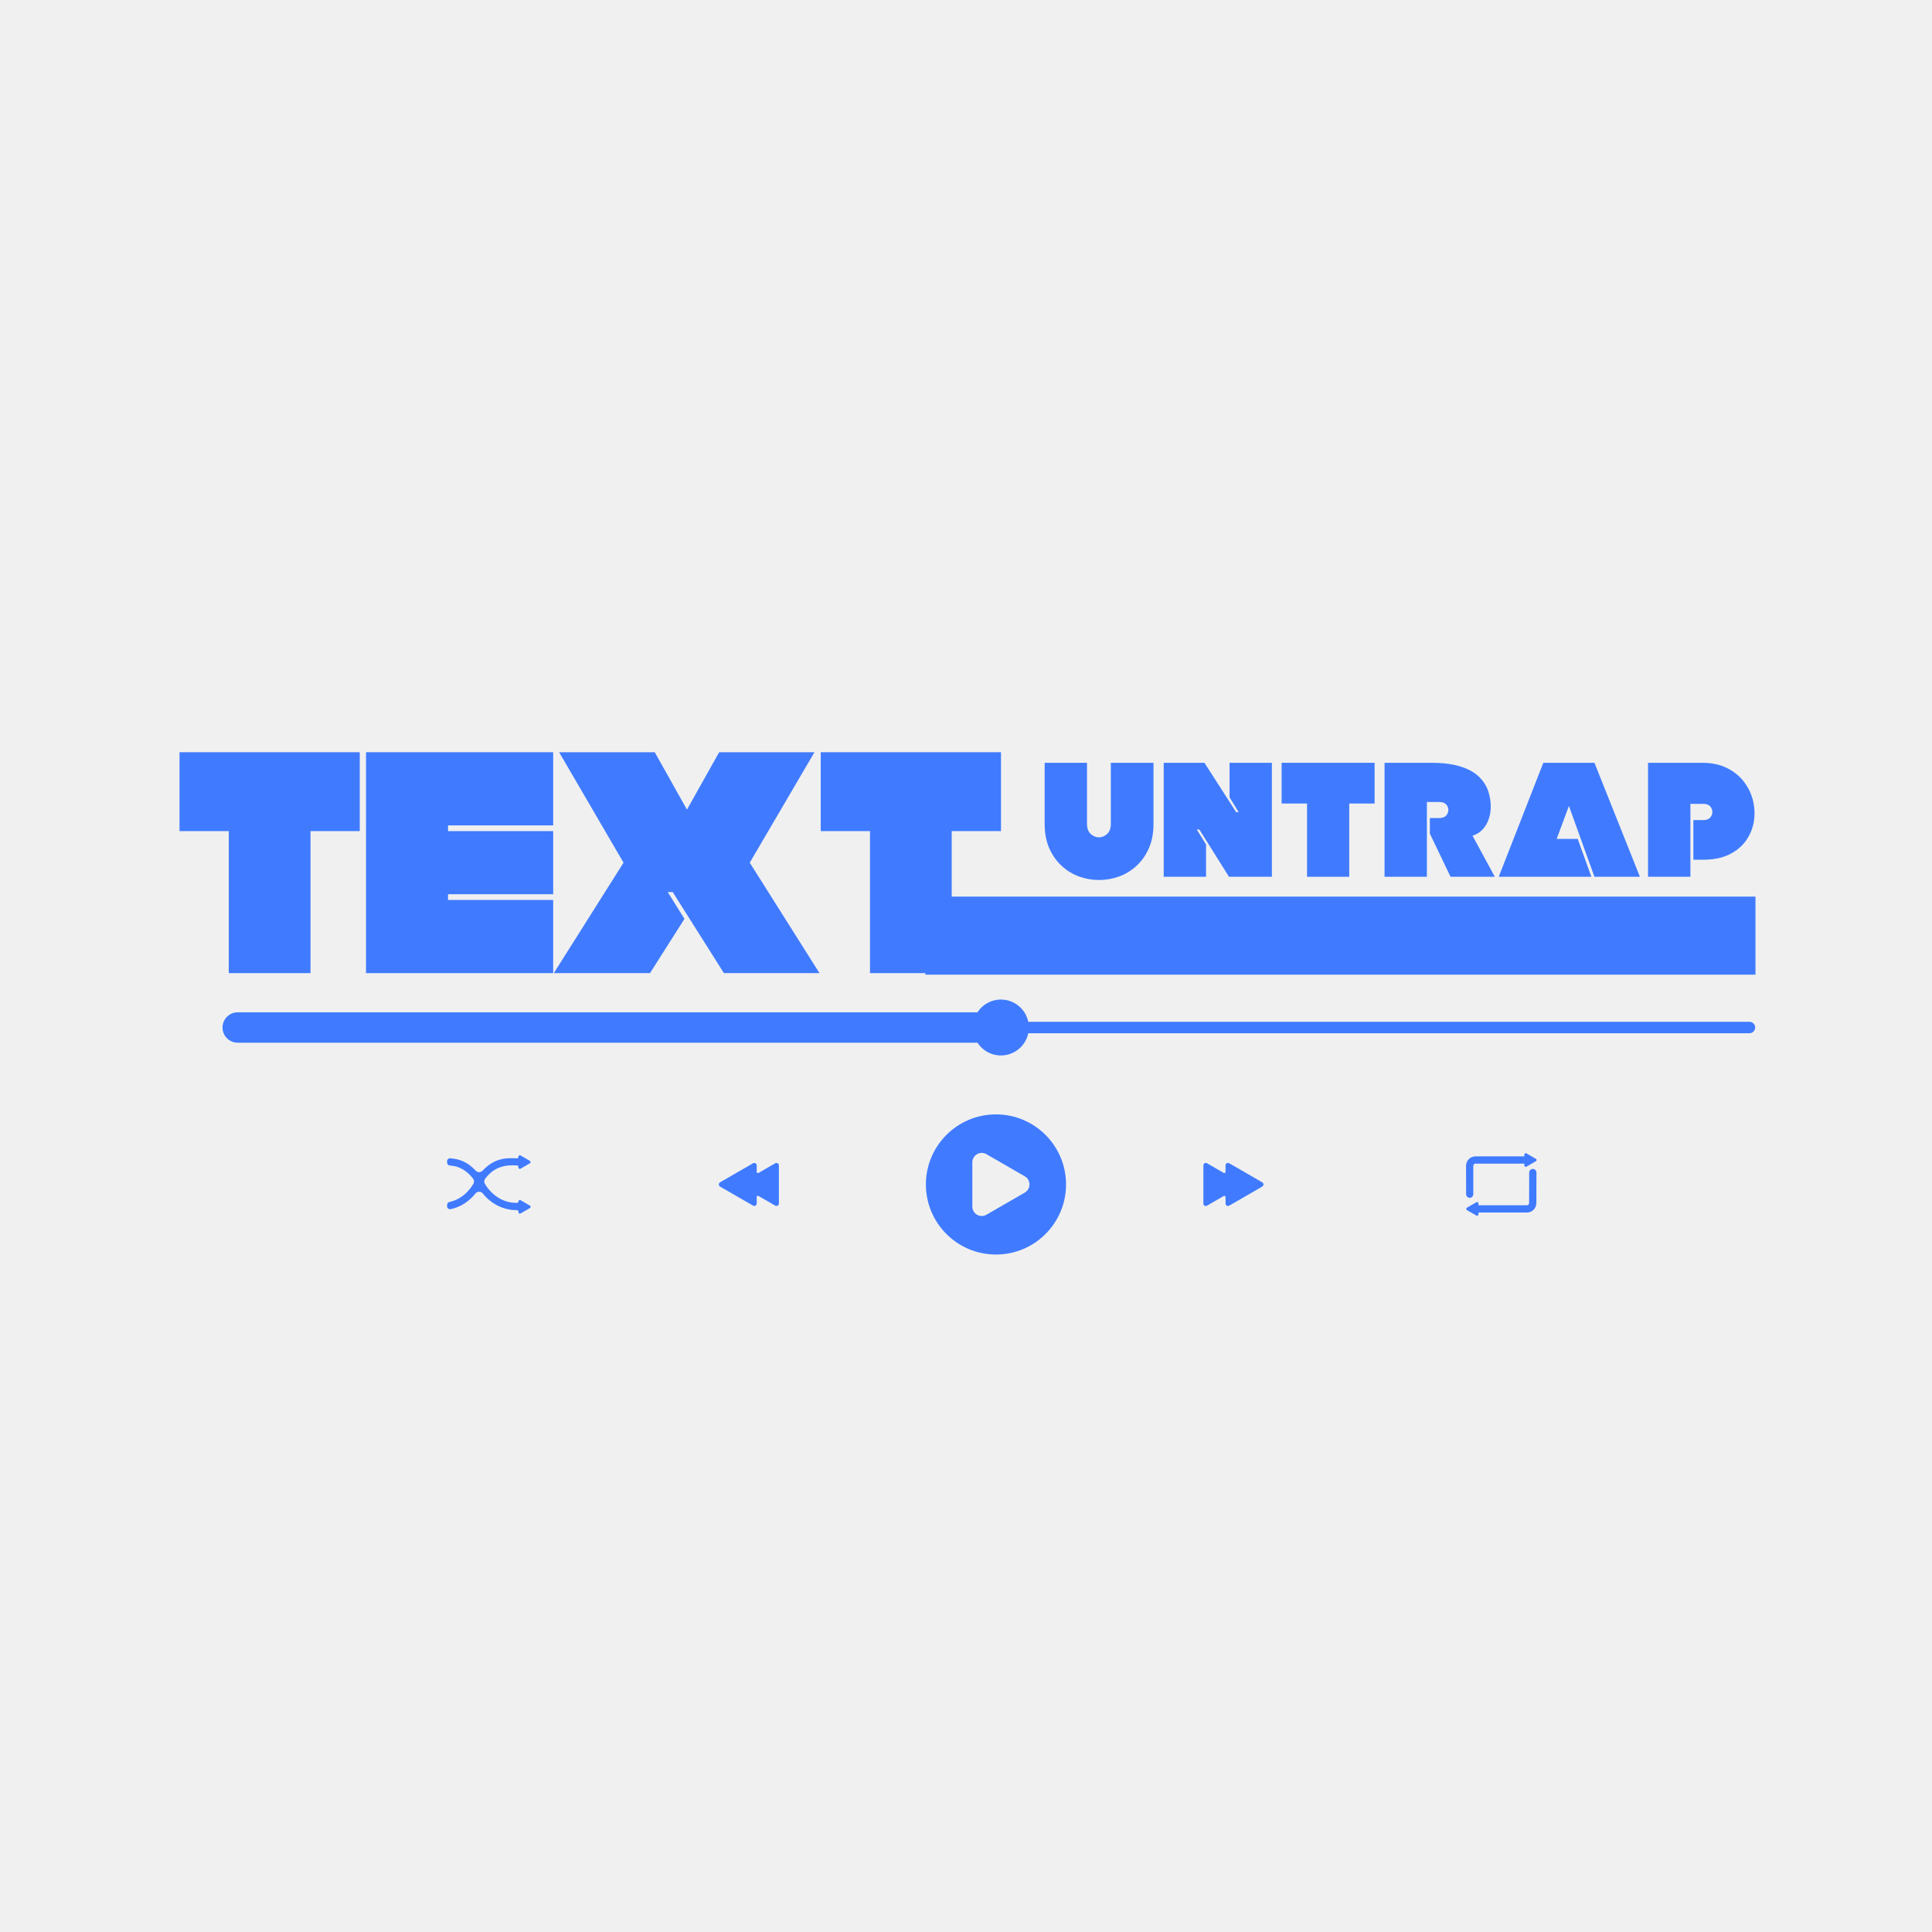
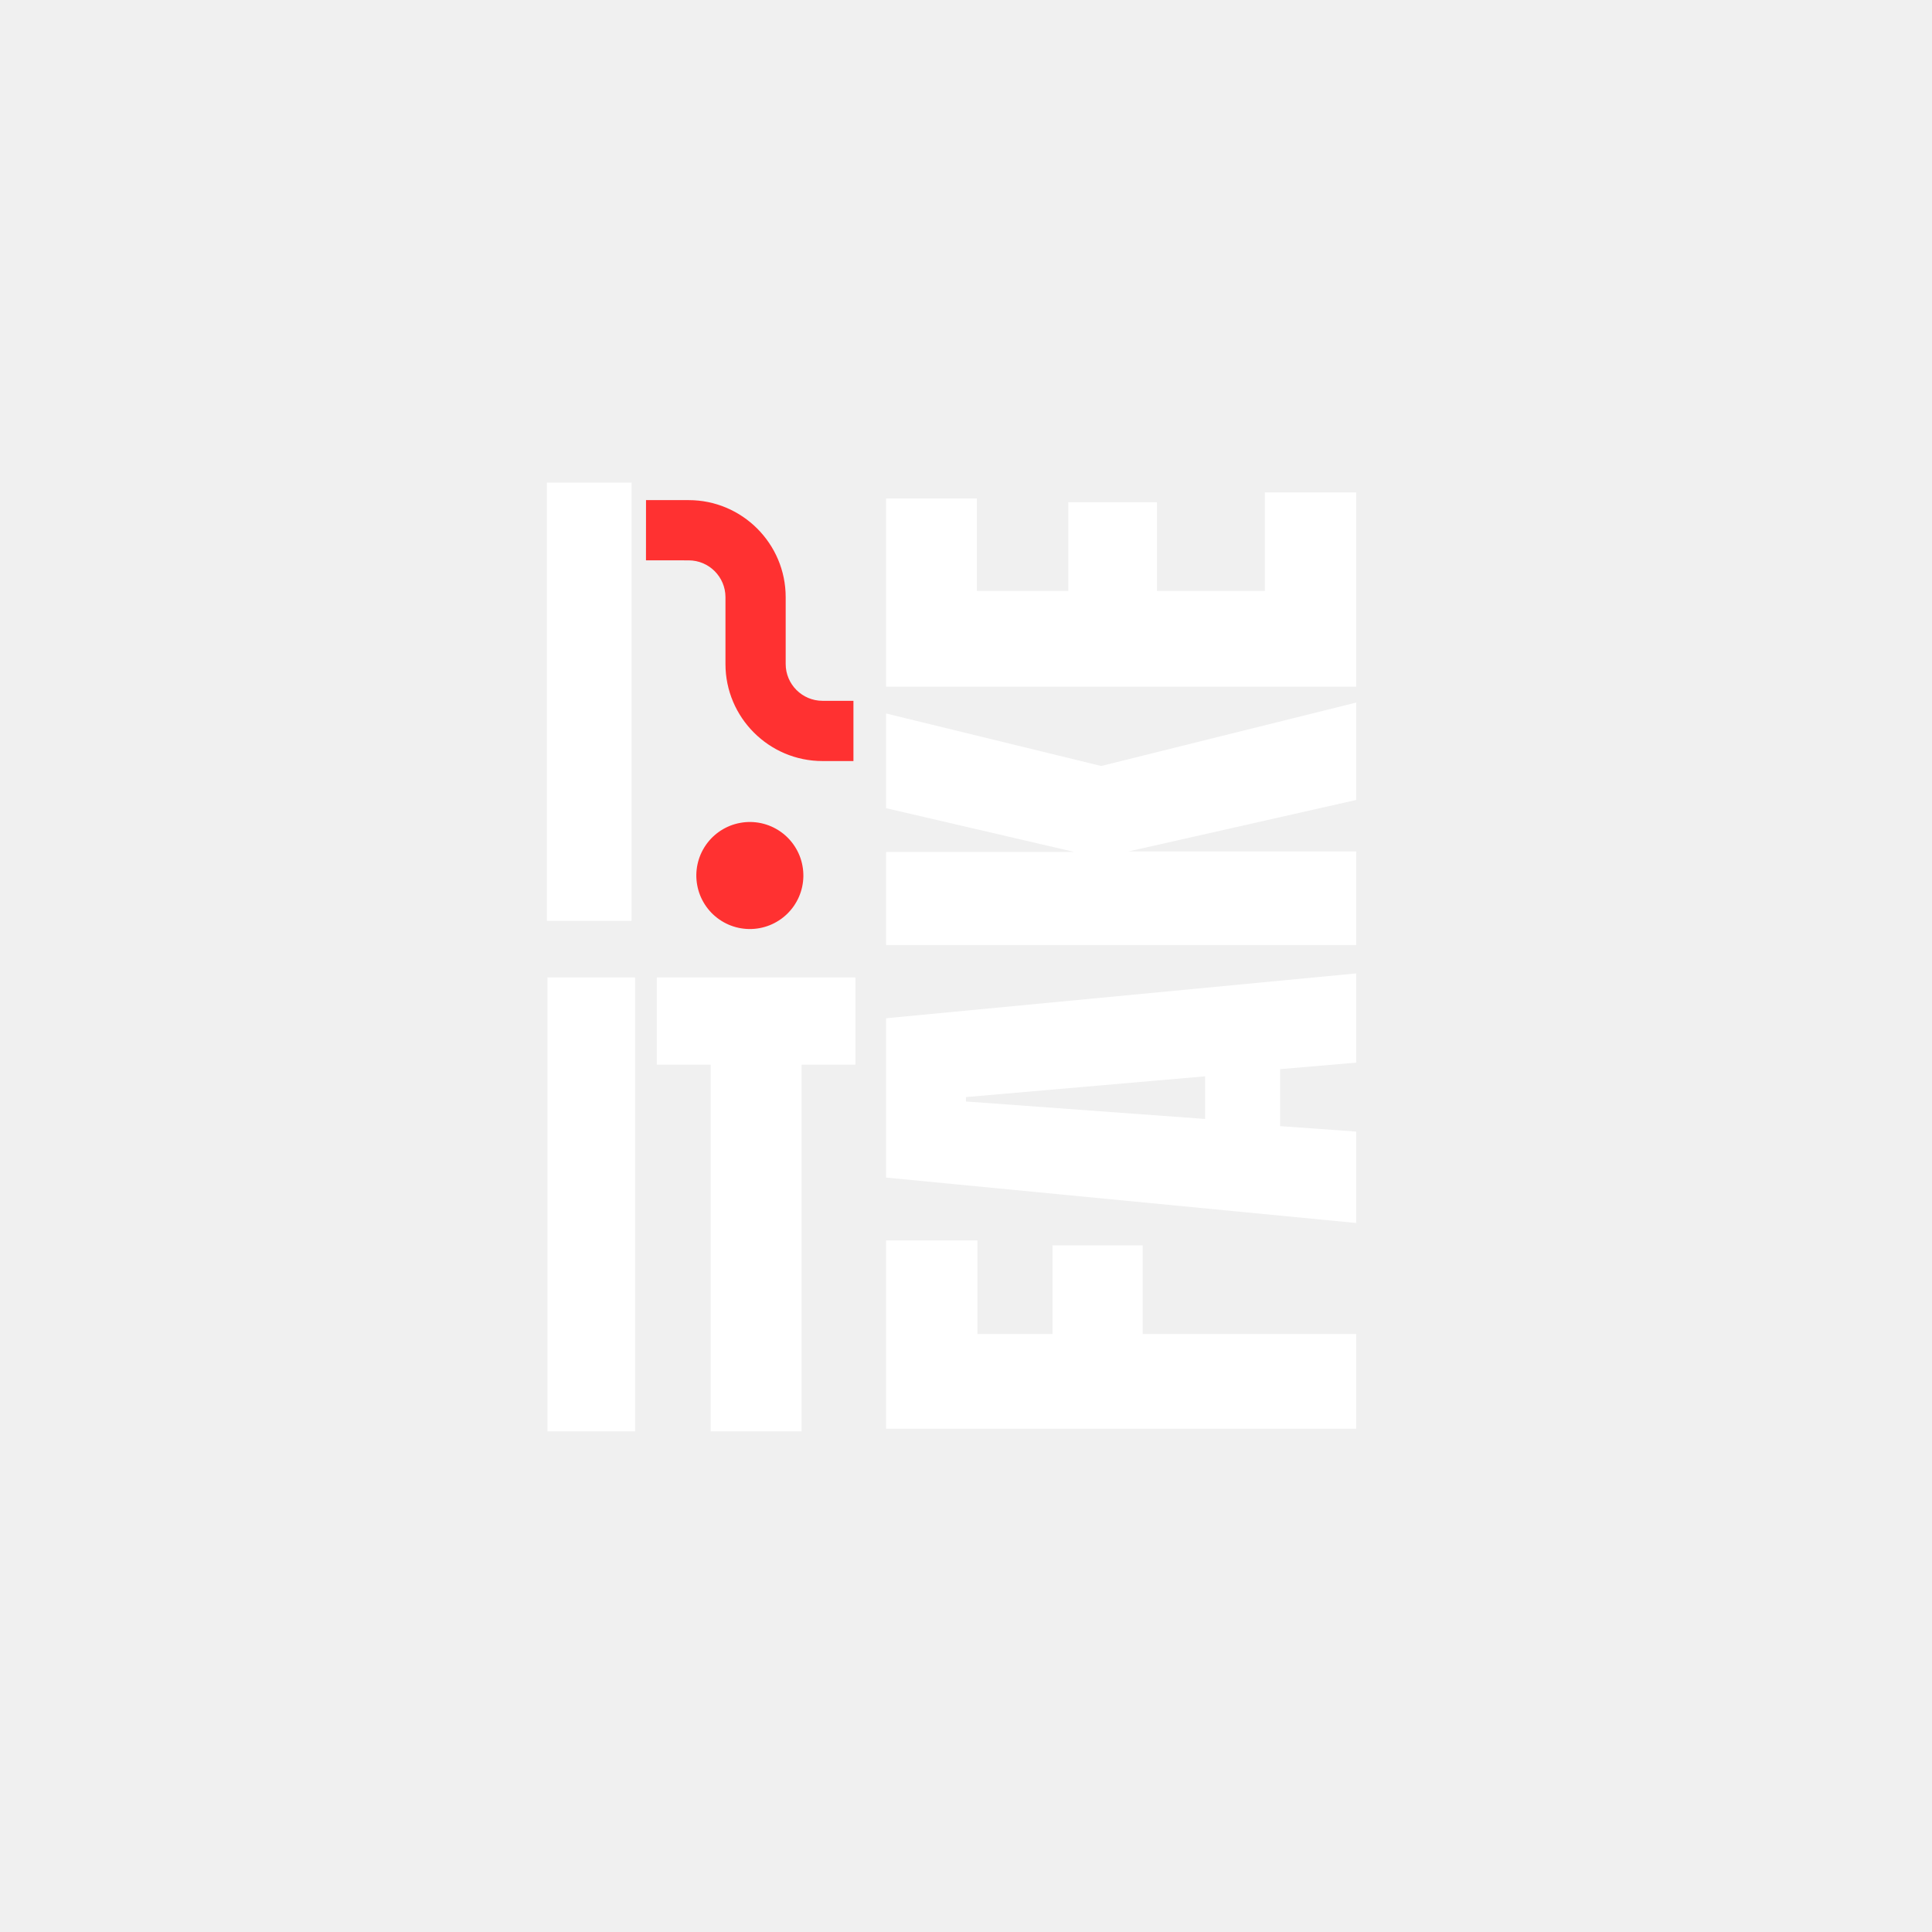
<svg xmlns="http://www.w3.org/2000/svg" width="500" zoomAndPan="magnify" viewBox="0 0 375 375" height="500" preserveAspectRatio="xMidYMid meet" version="1.0">
  <defs>
    <g />
-     <clipPath id="119a56a59e">
-       <path d="M 179 216 L 207 216 L 207 243.512 L 179 243.512 Z M 179 216 " clip-rule="nonzero" />
+     <clipPath id="33c2f5dea2">
+       <path d="M 126 97.07 L 165.781 97.07 L 165.781 148 L 126 148 Z M 126 97.07 " clip-rule="nonzero" />
    </clipPath>
-     <clipPath id="2313dbfcd3">
-       <path d="M 43.109 194.012 L 340.859 194.012 L 340.859 205 L 43.109 205 Z M 43.109 194.012 " clip-rule="nonzero" />
+     <clipPath id="8be2e34377">
+       <path d="M 125.305 97.07 L 165.781 97.07 L 165.781 148 L 125.305 148 Z M 125.305 97.07 " clip-rule="nonzero" />
    </clipPath>
-     <clipPath id="076cc545db">
-       <path d="M 179.602 174.031 L 340.766 174.031 L 340.766 189.184 L 179.602 189.184 Z M 179.602 174.031 " clip-rule="nonzero" />
+     <clipPath id="4b16db5f8b">
+       <path d="M 135 159 L 156 159 L 156 181 L 135 181 Z M 135 159 " clip-rule="nonzero" />
+     </clipPath>
+     <clipPath id="b34cdeef15">
+       <path d="M 142.898 155.484 L 160.18 167.418 L 148.246 184.695 L 130.969 172.766 Z M 142.898 155.484 " clip-rule="nonzero" />
+     </clipPath>
+     <clipPath id="b8249468eb">
+       <path d="M 142.898 155.484 L 160.18 167.418 L 148.246 184.695 L 130.969 172.766 Z M 142.898 155.484 " clip-rule="nonzero" />
    </clipPath>
  </defs>
-   <path fill="#407bff" d="M 245.012 229.496 L 238.582 225.785 C 238.27 225.605 237.879 225.832 237.879 226.191 L 237.879 227.445 C 237.879 227.633 237.68 227.75 237.516 227.656 L 234.277 225.785 C 233.965 225.605 233.574 225.832 233.574 226.191 L 233.574 233.613 C 233.574 233.973 233.965 234.199 234.277 234.02 L 237.516 232.148 C 237.68 232.055 237.879 232.172 237.879 232.359 L 237.879 233.613 C 237.879 233.973 238.27 234.199 238.582 234.02 L 245.012 230.305 C 245.32 230.125 245.32 229.676 245.012 229.496 Z M 245.012 229.496 " fill-opacity="1" fill-rule="nonzero" />
-   <path fill="#407bff" d="M 139.762 229.488 L 146.16 225.793 C 146.48 225.609 146.879 225.84 146.879 226.207 L 146.879 227.48 C 146.879 227.652 147.062 227.758 147.211 227.672 L 150.465 225.793 C 150.785 225.609 151.184 225.84 151.184 226.207 L 151.184 233.594 C 151.184 233.965 150.785 234.191 150.465 234.008 L 147.211 232.129 C 147.062 232.043 146.879 232.152 146.879 232.324 L 146.879 233.594 C 146.879 233.965 146.48 234.191 146.16 234.008 L 139.762 230.316 C 139.445 230.133 139.445 229.672 139.762 229.488 Z M 139.762 229.488 " fill-opacity="1" fill-rule="nonzero" />
-   <path fill="#407bff" d="M 102.859 234.008 L 101.043 232.957 C 100.859 232.852 100.633 232.984 100.633 233.195 C 100.633 233.348 100.512 233.469 100.359 233.473 C 97.855 233.523 95.555 232.16 94.129 229.805 C 93.934 229.484 93.953 229.074 94.18 228.777 C 95.848 226.574 97.887 226.039 100.367 226.215 C 100.512 226.223 100.621 226.344 100.621 226.488 L 100.621 226.605 C 100.621 226.82 100.852 226.953 101.035 226.844 L 102.848 225.797 C 103.031 225.691 103.031 225.426 102.848 225.32 L 101.035 224.273 C 100.852 224.168 100.621 224.301 100.621 224.512 L 100.621 224.566 C 100.621 224.727 100.484 224.852 100.328 224.84 C 97.977 224.672 95.828 224.93 93.676 227.219 C 93.316 227.605 92.695 227.609 92.336 227.223 C 90.664 225.434 89.074 224.957 87.395 224.824 C 87.062 224.797 86.781 225.059 86.781 225.387 L 86.781 225.66 C 86.781 225.953 87.023 226.211 87.316 226.227 C 89.09 226.32 90.602 227.18 91.82 228.77 C 92.047 229.07 92.066 229.484 91.871 229.805 C 90.711 231.691 89.145 232.895 87.215 233.312 C 86.961 233.367 86.781 233.605 86.781 233.867 L 86.781 234.145 C 86.781 234.504 87.117 234.773 87.469 234.699 C 89.395 234.293 91.043 233.207 92.289 231.656 C 92.652 231.199 93.348 231.199 93.711 231.652 C 95.359 233.707 97.723 234.902 100.352 234.887 C 100.504 234.887 100.633 235.008 100.633 235.16 L 100.633 235.293 C 100.633 235.504 100.859 235.637 101.043 235.531 L 102.859 234.484 C 103.043 234.379 103.043 234.113 102.859 234.008 Z M 102.859 234.008 " fill-opacity="1" fill-rule="nonzero" />
-   <path fill="#407bff" d="M 297.512 226.891 C 297.129 226.891 296.816 227.203 296.816 227.586 L 296.801 233.512 C 296.801 233.75 296.609 233.941 296.371 233.941 L 286.969 233.941 L 286.969 233.586 C 286.969 233.379 286.742 233.25 286.562 233.355 L 284.73 234.414 C 284.551 234.516 284.551 234.773 284.73 234.879 L 286.562 235.938 C 286.742 236.039 286.969 235.91 286.969 235.703 L 286.969 235.352 L 296.371 235.352 C 297.387 235.352 298.207 234.527 298.207 233.512 L 298.223 227.59 C 298.223 227.203 297.914 226.891 297.527 226.891 Z M 297.512 226.891 " fill-opacity="1" fill-rule="nonzero" />
-   <path fill="#407bff" d="M 298.109 224.926 L 296.277 223.867 C 296.098 223.762 295.875 223.891 295.875 224.098 L 295.875 224.453 L 286.395 224.453 C 285.379 224.453 284.559 225.277 284.559 226.289 L 284.574 231.801 C 284.574 232.184 284.887 232.496 285.27 232.496 C 285.656 232.496 285.965 232.184 285.965 231.797 L 285.965 226.289 C 285.965 226.055 286.16 225.863 286.395 225.863 L 295.875 225.863 L 295.875 226.219 C 295.875 226.426 296.098 226.555 296.277 226.449 L 298.109 225.391 C 298.289 225.289 298.289 225.027 298.109 224.926 Z M 298.109 224.926 " fill-opacity="1" fill-rule="nonzero" />
-   <g clip-path="url(#119a56a59e)">
-     <path fill="#407bff" d="M 193.316 216.301 C 185.805 216.301 179.715 222.391 179.715 229.902 C 179.715 237.414 185.805 243.504 193.316 243.504 C 200.828 243.504 206.918 237.414 206.918 229.902 C 206.918 222.391 200.828 216.301 193.316 216.301 Z M 198.906 231.484 L 191.469 235.777 C 190.25 236.48 188.73 235.602 188.73 234.195 L 188.73 225.609 C 188.73 224.203 190.25 223.324 191.469 224.027 L 198.906 228.32 C 200.125 229.023 200.125 230.781 198.906 231.484 Z M 198.906 231.484 " fill-opacity="1" fill-rule="nonzero" />
-   </g>
-   <g clip-path="url(#2313dbfcd3)">
-     <path fill="#407bff" d="M 339.562 198.328 L 199.586 198.328 C 199.074 195.863 196.891 194.012 194.273 194.012 C 192.367 194.012 190.688 195 189.723 196.488 L 46.141 196.488 C 44.512 196.488 43.191 197.809 43.191 199.438 C 43.191 201.07 44.512 202.391 46.141 202.391 L 189.723 202.391 C 190.688 203.879 192.367 204.867 194.273 204.867 C 196.891 204.867 199.074 203.016 199.586 200.551 L 339.562 200.551 C 340.176 200.551 340.676 200.055 340.676 199.438 C 340.676 198.824 340.176 198.328 339.562 198.328 Z M 339.562 198.328 " fill-opacity="1" fill-rule="nonzero" />
-   </g>
-   <g fill="#407bff" fill-opacity="1">
-     <g transform="translate(34.23433, 188.8812)">
+   <g fill="#ffffff" fill-opacity="1">
+     <g transform="translate(263.2395, 281.3511)">
      <g>
-         <path d="M 10.172 -27.562 L 0.609 -27.562 L 0.609 -42.875 L 35.594 -42.875 L 35.594 -27.562 L 26.031 -27.562 L 26.031 0 L 10.172 0 Z M 10.172 -27.562 " />
+         <path d="M 0 -4.031 L -91.25 -4.031 L -91.25 -40.578 L -73.516 -40.578 L -73.516 -22.422 L -58.953 -22.422 L -58.953 -39.625 L -41.438 -39.625 L -41.438 -22.422 L 0 -22.422 Z M 0 -4.031 " />
      </g>
    </g>
  </g>
-   <g fill="#407bff" fill-opacity="1">
-     <g transform="translate(70.4333, 188.8812)">
+   <g fill="#ffffff" fill-opacity="1">
+     <g transform="translate(263.2395, 238.9719)">
      <g>
-         <path d="M 16.531 -28.672 L 16.531 -27.562 L 36.938 -27.562 L 36.938 -15.312 L 16.531 -15.312 L 16.531 -14.203 L 36.938 -14.203 L 36.938 0 L 0.609 0 L 0.609 -42.875 L 36.938 -42.875 L 36.938 -28.672 Z M 16.531 -28.672 " />
+         <path d="M 0 -1.594 L -91.25 -10.406 L -91.25 -41.328 L 0 -50.031 L 0 -32.719 L -14.766 -31.453 L -14.766 -20.391 L 0 -19.328 Z M -29.328 -21.781 L -29.328 -30.062 L -75.75 -26.031 L -75.75 -25.172 Z M -29.328 -21.781 " />
      </g>
    </g>
  </g>
-   <g fill="#407bff" fill-opacity="1">
-     <g transform="translate(107.9798, 188.8812)">
+   <g fill="#ffffff" fill-opacity="1">
+     <g transform="translate(263.2395, 187.4583)">
      <g>
-         <path d="M 22.594 -15.734 L 21.625 -15.734 L 24.875 -10.531 L 18.188 0 L -0.484 0 L 13.047 -21.438 L 0.547 -42.875 L 19.109 -42.875 L 25.359 -31.734 L 31.609 -42.875 L 50.109 -42.875 L 37.547 -21.438 L 51.078 0 L 32.531 0 Z M 22.594 -15.734 " />
+         <path d="M 0 -4.031 L -91.25 -4.031 L -91.25 -22.094 L -54.703 -22.094 L -91.25 -30.594 L -91.25 -48.969 L -49.5 -38.781 L 0 -51.094 L 0 -32.188 L -44.188 -22.203 L 0 -22.203 Z M 0 -4.031 " />
      </g>
    </g>
  </g>
-   <g fill="#407bff" fill-opacity="1">
-     <g transform="translate(158.6951, 188.8812)">
+   <g fill="#ffffff" fill-opacity="1">
+     <g transform="translate(263.2395, 137.3255)">
      <g>
-         <path d="M 10.172 -27.562 L 0.609 -27.562 L 0.609 -42.875 L 35.594 -42.875 L 35.594 -27.562 L 26.031 -27.562 L 26.031 0 L 10.172 0 Z M 10.172 -27.562 " />
+         <path d="M 0 -4.031 L -91.25 -4.031 L -91.25 -40.578 L -73.625 -40.578 L -73.625 -22.625 L -55.875 -22.625 L -55.875 -39.844 L -38.672 -39.844 L -38.672 -22.625 L -17.734 -22.625 L -17.734 -41.75 L 0 -41.75 Z M 0 -4.031 " />
      </g>
    </g>
  </g>
-   <g fill="#407bff" fill-opacity="1">
-     <g transform="translate(202.3928, 170.184)">
+   <g clip-path="url(#33c2f5dea2)">
+     <path fill="#ff3131" d="M 159.648 147.066 L 165.004 147.066 L 165.004 136.676 L 159.648 136.676 C 155.348 136.676 151.852 133.18 151.852 128.883 L 151.852 115.906 C 151.852 105.887 143.699 97.727 133.676 97.723 L 126.039 97.719 L 126.035 108.109 L 133.672 108.113 C 137.969 108.117 141.461 111.613 141.461 115.906 L 141.461 128.883 C 141.461 138.91 149.617 147.066 159.648 147.066 " fill-opacity="1" fill-rule="nonzero" />
+   </g>
+   <g clip-path="url(#8be2e34377)">
+     <path fill="#ff3131" d="M 164.355 146.418 L 159.648 146.418 C 149.977 146.418 142.109 138.551 142.109 128.883 L 142.109 115.906 C 142.109 111.258 138.324 107.469 133.672 107.465 L 126.684 107.461 L 126.691 98.367 L 133.676 98.371 C 143.34 98.379 151.203 106.246 151.203 115.906 L 151.203 128.883 C 151.203 133.539 154.992 137.328 159.648 137.328 L 164.355 137.328 Z M 159.648 147.719 L 165.652 147.719 L 165.652 136.027 L 159.648 136.027 C 155.707 136.027 152.5 132.82 152.5 128.883 L 152.5 115.906 C 152.5 105.527 144.059 97.078 133.68 97.074 L 125.391 97.07 L 125.383 108.758 L 133.672 108.766 C 137.609 108.766 140.812 111.973 140.812 115.906 L 140.812 128.883 C 140.812 139.266 149.262 147.719 159.648 147.719 " fill-opacity="1" fill-rule="nonzero" />
+   </g>
+   <g fill="#ffffff" fill-opacity="1">
+     <g transform="translate(103.1802, 277.8188)">
      <g>
-         <path d="M 13.219 -22.125 L 21.5 -22.125 L 21.5 -10.297 C 21.5 -8.461 21.195 -6.867 20.594 -5.516 C 19.988 -4.16 19.188 -3.023 18.188 -2.109 C 17.188 -1.191 16.055 -0.504 14.797 -0.047 C 13.547 0.398 12.258 0.625 10.938 0.625 C 9.613 0.625 8.32 0.398 7.062 -0.047 C 5.812 -0.504 4.688 -1.191 3.688 -2.109 C 2.688 -3.023 1.883 -4.16 1.281 -5.516 C 0.676 -6.867 0.375 -8.461 0.375 -10.297 L 0.375 -22.125 L 8.594 -22.125 L 8.594 -10.297 C 8.594 -9.422 8.832 -8.758 9.312 -8.312 C 9.801 -7.875 10.332 -7.656 10.906 -7.656 C 11.5 -7.656 12.031 -7.875 12.5 -8.312 C 12.977 -8.758 13.219 -9.422 13.219 -10.297 Z M 13.219 -22.125 " />
+         <path d="M 3.078 0 L 3.078 -88.094 L 20.094 -88.094 L 20.094 0 Z M 3.078 0 " />
      </g>
    </g>
  </g>
-   <g fill="#407bff" fill-opacity="1">
-     <g transform="translate(225.5315, 170.184)">
+   <g fill="#ffffff" fill-opacity="1">
+     <g transform="translate(126.4593, 277.8188)">
      <g>
-         <path d="M 14.406 -12.547 L 14.891 -12.547 L 13.125 -15.422 L 13.125 -22.125 L 21.344 -22.125 L 21.344 0 L 13.016 0 L 7.266 -9.172 L 6.766 -9.172 L 8.562 -6.266 L 8.562 0 L 0.344 0 L 0.344 -22.125 L 8.25 -22.125 Z M 14.406 -12.547 " />
+         <path d="M 11.484 0 L 11.484 -71.172 L 1.031 -71.172 L 1.031 -88.094 L 39.578 -88.094 L 39.578 -71.172 L 29.125 -71.172 L 29.125 0 Z M 11.484 0 " />
      </g>
    </g>
  </g>
-   <g fill="#407bff" fill-opacity="1">
-     <g transform="translate(248.4489, 170.184)">
+   <g fill="#ffffff" fill-opacity="1">
+     <g transform="translate(103.1802, 178.7461)">
      <g>
-         <path d="M 5.25 -14.219 L 0.312 -14.219 L 0.312 -22.125 L 18.359 -22.125 L 18.359 -14.219 L 13.438 -14.219 L 13.438 0 L 5.25 0 Z M 5.25 -14.219 " />
+         <path d="M 2.969 0 L 2.969 -85.062 L 19.406 -85.062 L 19.406 0 Z M 2.969 0 " />
      </g>
    </g>
  </g>
-   <g fill="#407bff" fill-opacity="1">
-     <g transform="translate(268.395, 170.184)">
-       <g>
-         <path d="M 0.344 0 L 0.344 -22.125 L 9.422 -22.125 C 11.629 -22.125 13.477 -21.895 14.969 -21.438 C 16.457 -20.988 17.641 -20.363 18.516 -19.562 C 19.398 -18.758 20.031 -17.836 20.406 -16.797 C 20.789 -15.754 20.973 -14.656 20.953 -13.5 C 20.953 -12.738 20.828 -11.984 20.578 -11.234 C 20.328 -10.484 19.941 -9.816 19.422 -9.234 C 18.91 -8.66 18.242 -8.238 17.422 -7.969 L 21.75 0 L 13.156 0 L 9.141 -8.375 L 9.141 -11.406 L 10.969 -11.406 C 11.582 -11.406 12.031 -11.566 12.312 -11.891 C 12.594 -12.223 12.734 -12.578 12.734 -12.953 C 12.734 -13.359 12.594 -13.719 12.312 -14.031 C 12.031 -14.352 11.582 -14.516 10.969 -14.516 L 8.562 -14.516 L 8.562 0 Z M 0.344 0 " />
+   <g clip-path="url(#4b16db5f8b)">
+     <g clip-path="url(#b34cdeef15)">
+       <g clip-path="url(#b8249468eb)">
+         <path fill="#ff3131" d="M 154.094 175.84 C 153.707 176.398 153.266 176.918 152.777 177.395 C 152.289 177.867 151.758 178.289 151.184 178.66 C 150.609 179.031 150.008 179.34 149.375 179.594 C 148.738 179.844 148.086 180.031 147.414 180.156 C 146.746 180.277 146.066 180.332 145.387 180.324 C 144.703 180.312 144.031 180.234 143.363 180.094 C 142.695 179.949 142.051 179.742 141.422 179.473 C 140.797 179.199 140.203 178.871 139.641 178.484 C 139.082 178.098 138.562 177.656 138.086 177.168 C 137.613 176.68 137.191 176.148 136.82 175.574 C 136.449 175 136.141 174.398 135.887 173.766 C 135.637 173.129 135.449 172.477 135.328 171.805 C 135.203 171.137 135.148 170.457 135.156 169.777 C 135.168 169.094 135.246 168.422 135.387 167.754 C 135.531 167.086 135.738 166.441 136.008 165.812 C 136.281 165.188 136.609 164.594 136.996 164.031 C 137.383 163.473 137.824 162.953 138.312 162.477 C 138.801 162.004 139.332 161.582 139.906 161.211 C 140.48 160.84 141.082 160.531 141.715 160.277 C 142.352 160.027 143.004 159.84 143.676 159.719 C 144.344 159.594 145.023 159.539 145.703 159.547 C 146.387 159.559 147.059 159.637 147.727 159.777 C 148.395 159.922 149.039 160.129 149.668 160.398 C 150.293 160.672 150.887 161 151.449 161.387 C 152.008 161.773 152.527 162.215 153.004 162.703 C 153.477 163.191 153.898 163.723 154.27 164.297 C 154.641 164.871 154.949 165.473 155.203 166.105 C 155.453 166.742 155.641 167.395 155.762 168.066 C 155.887 168.734 155.941 169.414 155.934 170.094 C 155.922 170.777 155.844 171.449 155.703 172.117 C 155.559 172.785 155.352 173.43 155.082 174.059 C 154.809 174.684 154.48 175.277 154.094 175.84 Z M 154.094 175.84 " fill-opacity="1" fill-rule="nonzero" />
      </g>
    </g>
  </g>
-   <g fill="#407bff" fill-opacity="1">
-     <g transform="translate(290.9648, 170.184)">
-       <g>
-         <path d="M 18.516 -22.125 L 27.344 0 L 18.516 0 L 13.562 -13.75 L 11.188 -7.359 L 15.266 -7.359 L 17.922 0 L -0.062 0 L 8.594 -22.125 Z M 18.516 -22.125 " />
-       </g>
-     </g>
-   </g>
-   <g fill="#407bff" fill-opacity="1">
-     <g transform="translate(319.5405, 170.184)">
-       <g>
-         <path d="M 0.344 0 L 0.344 -22.125 L 10.875 -22.125 C 12.707 -22.125 14.301 -21.785 15.656 -21.109 C 17.02 -20.441 18.129 -19.539 18.984 -18.406 C 19.836 -17.281 20.422 -16.047 20.734 -14.703 C 21.047 -13.367 21.094 -12.035 20.875 -10.703 C 20.656 -9.379 20.148 -8.156 19.359 -7.031 C 18.566 -5.906 17.477 -5.004 16.094 -4.328 C 14.719 -3.648 13.031 -3.312 11.031 -3.312 L 9.141 -3.312 L 9.141 -11 L 11.031 -11 C 11.645 -11 12.098 -11.156 12.391 -11.469 C 12.68 -11.789 12.828 -12.16 12.828 -12.578 C 12.828 -13.004 12.68 -13.375 12.391 -13.688 C 12.098 -14 11.645 -14.156 11.031 -14.156 L 8.562 -14.156 L 8.562 0 Z M 0.344 0 " />
-       </g>
-     </g>
-   </g>
-   <g clip-path="url(#076cc545db)">
-     <path fill="#407bff" d="M 179.602 174.031 L 340.738 174.031 L 340.738 189.184 L 179.602 189.184 Z M 179.602 174.031 " fill-opacity="1" fill-rule="nonzero" />
-   </g>
</svg>
